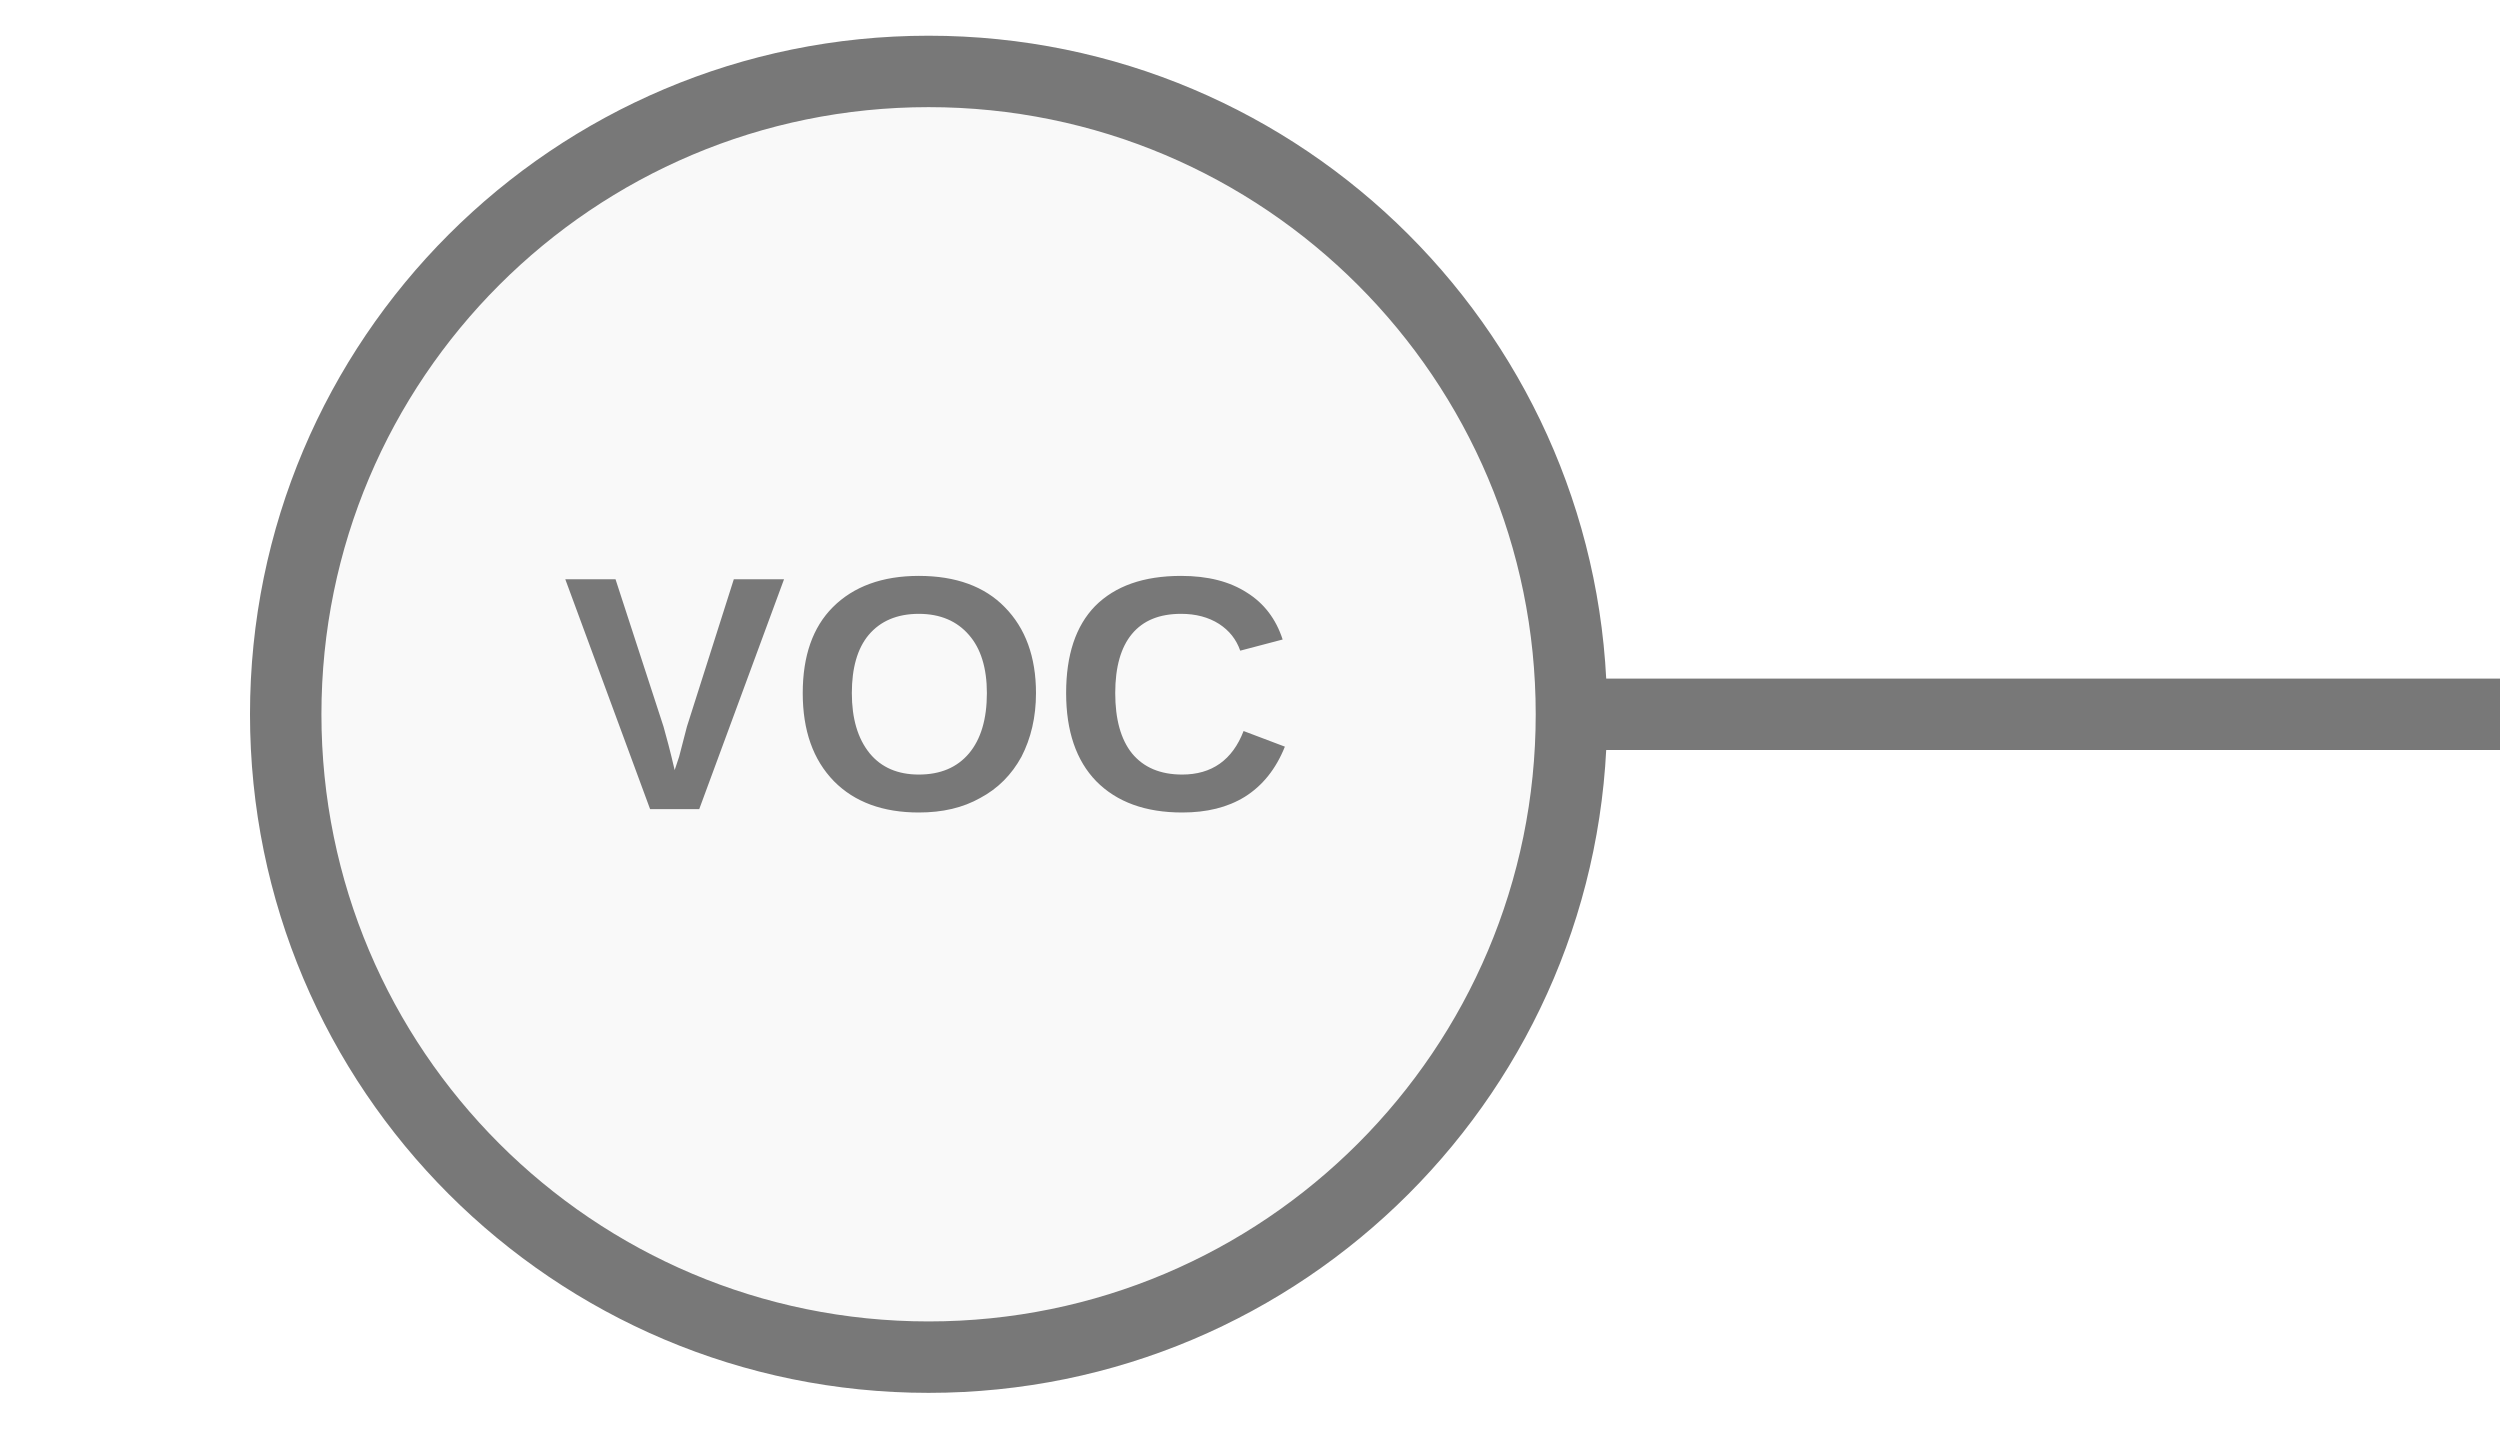
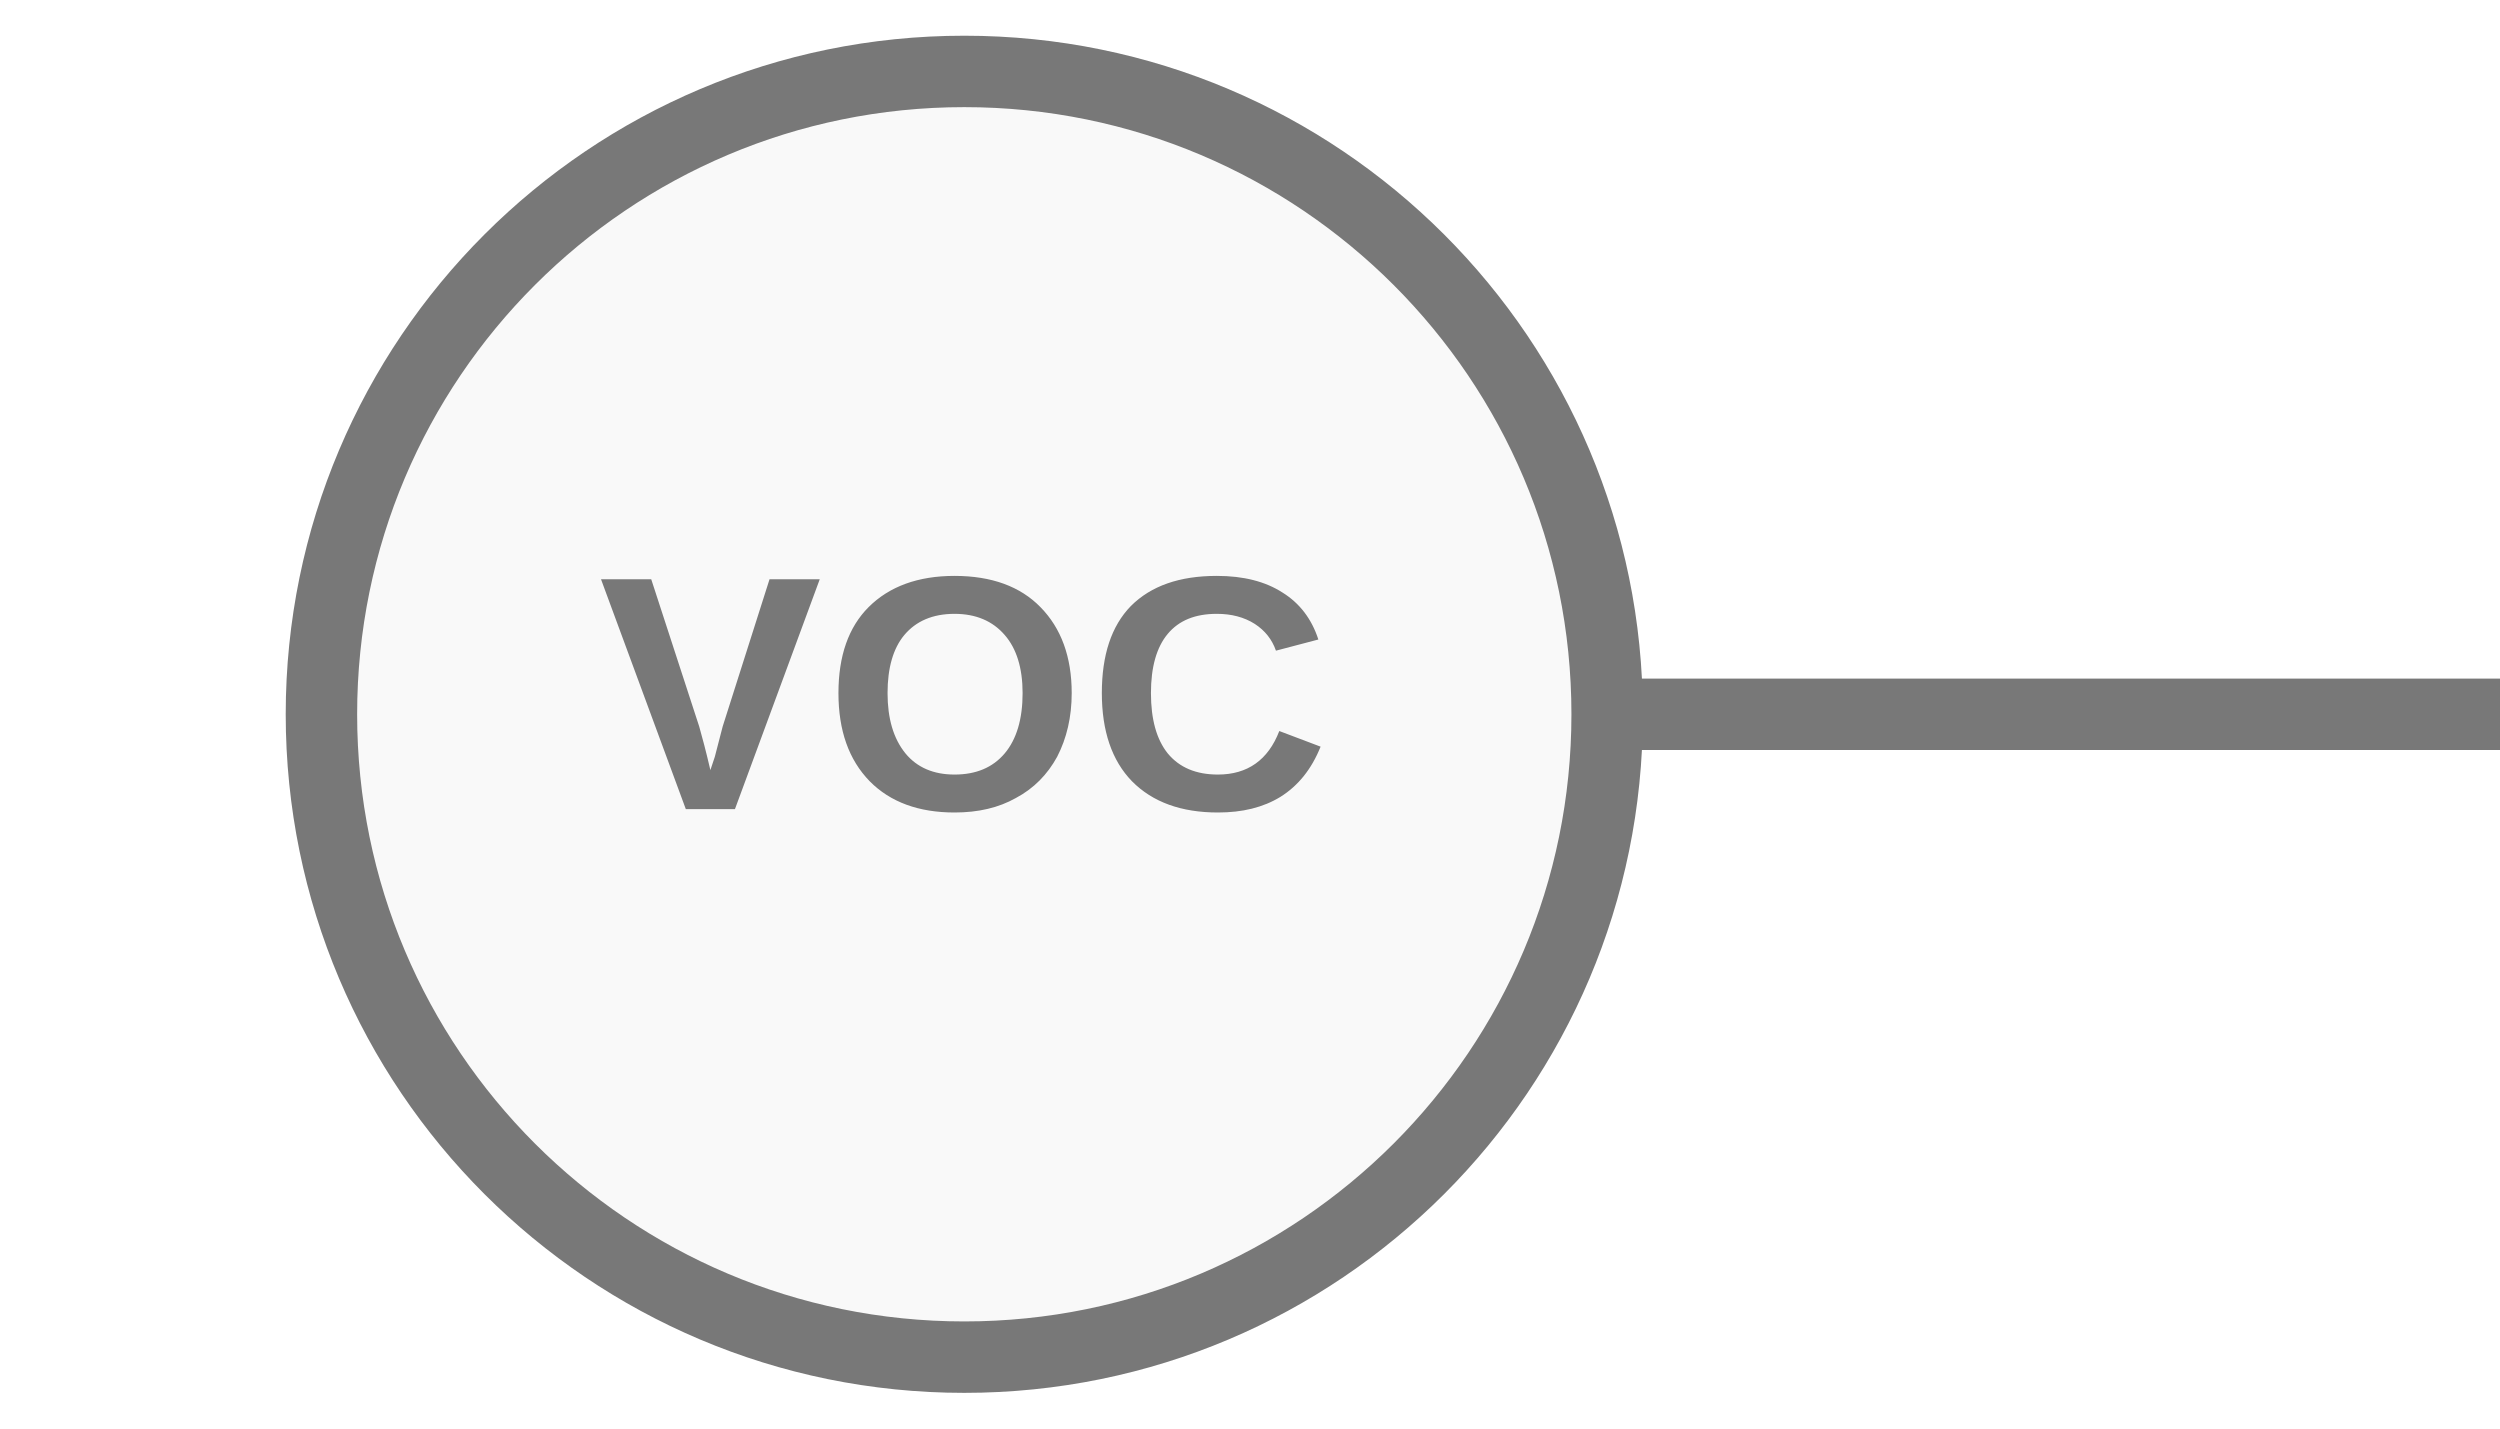
<svg xmlns="http://www.w3.org/2000/svg" width="35px" height="20px" viewBox="0 0 35 20">
-   <line x1="22" y1="10" x2="35" y2="10" stroke="#787878" stroke-width="1" stroke-linecap="round" />
-   <circle cx="13" cy="10" r="9" fill="#f9f9f9" stroke="#787878" stroke-width="1" />
-   <text x="13" y="10" fill="#787878" font-family="Arial, Helvetica, sans-serif" font-size="4.68px" font-style="normal" font-weight="600" letter-spacing="0.01em" text-anchor="middle" dominant-baseline="middle">VOC</text>
+   <line x1="22.5" y1="10" x2="35" y2="10" stroke="#787878" stroke-width="1" stroke-linecap="round" />
+   <circle cx="13.5" cy="10" r="9" fill="#f9f9f9" stroke="#787878" stroke-width="1" />
+   <text x="13.5" y="10" fill="#787878" font-family="Arial, Helvetica, sans-serif" font-size="4.68px" font-style="normal" font-weight="600" letter-spacing="0.01em" text-anchor="middle" dominant-baseline="middle">VOC</text>
</svg>
